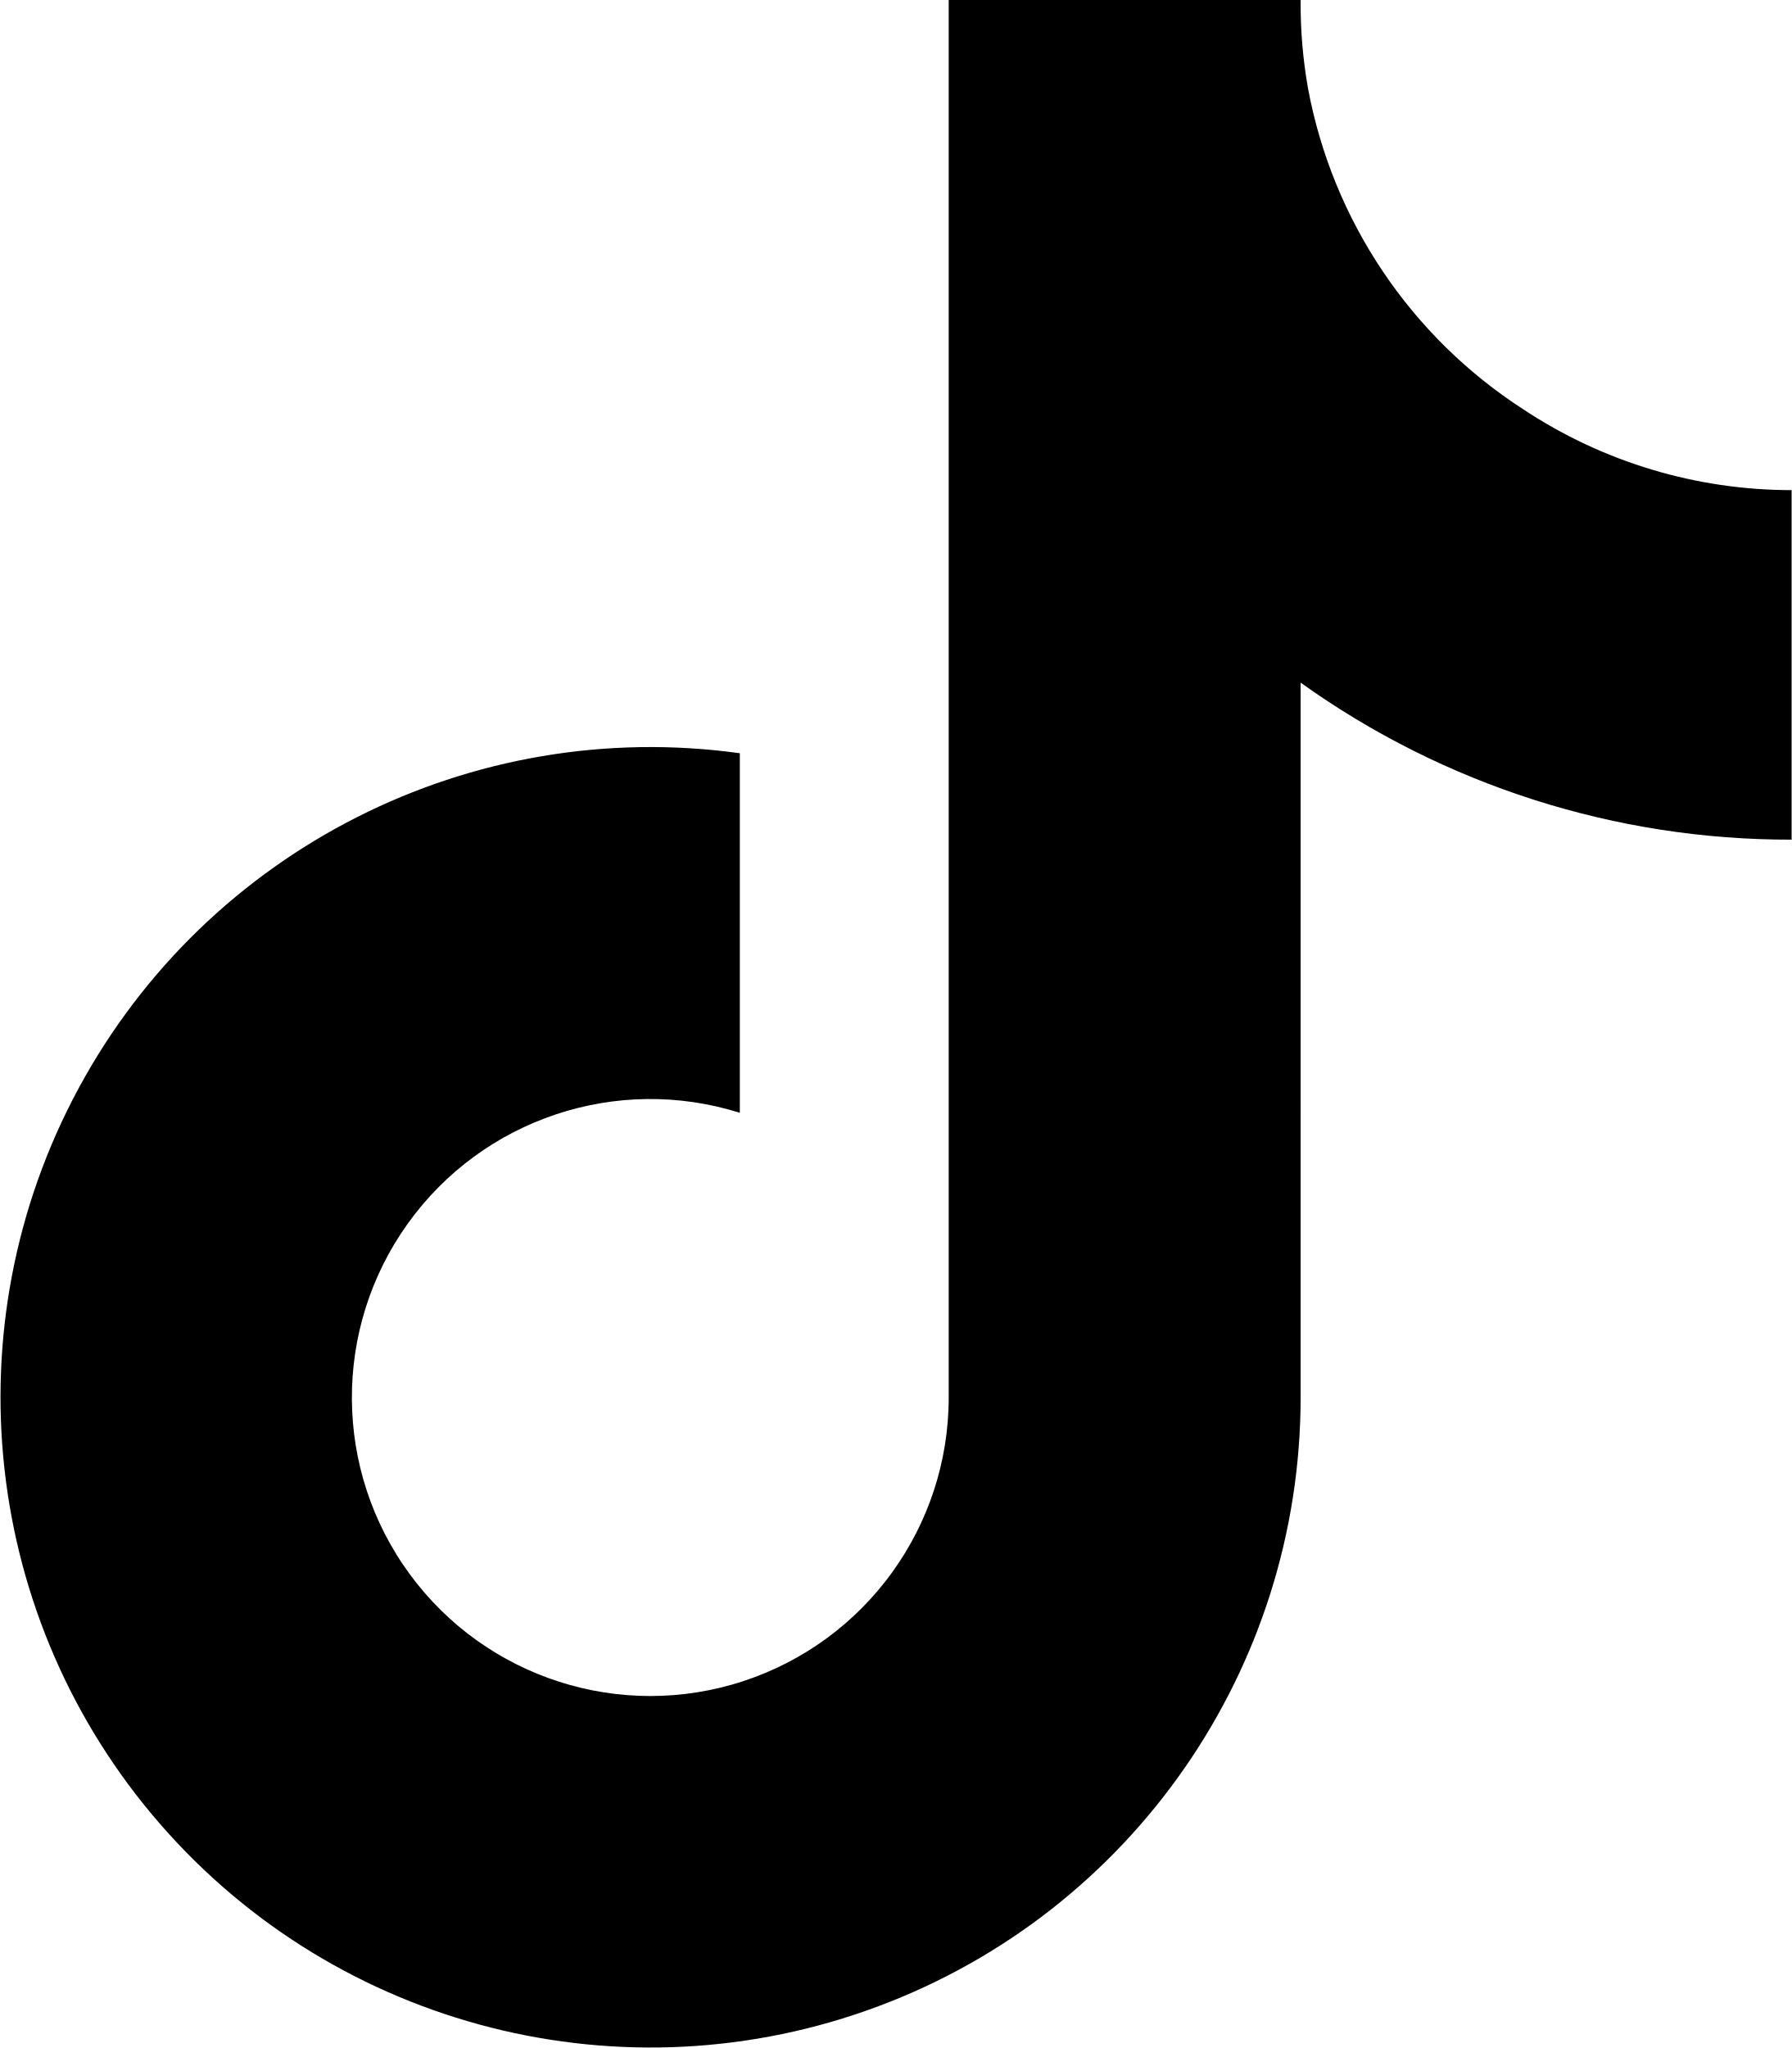
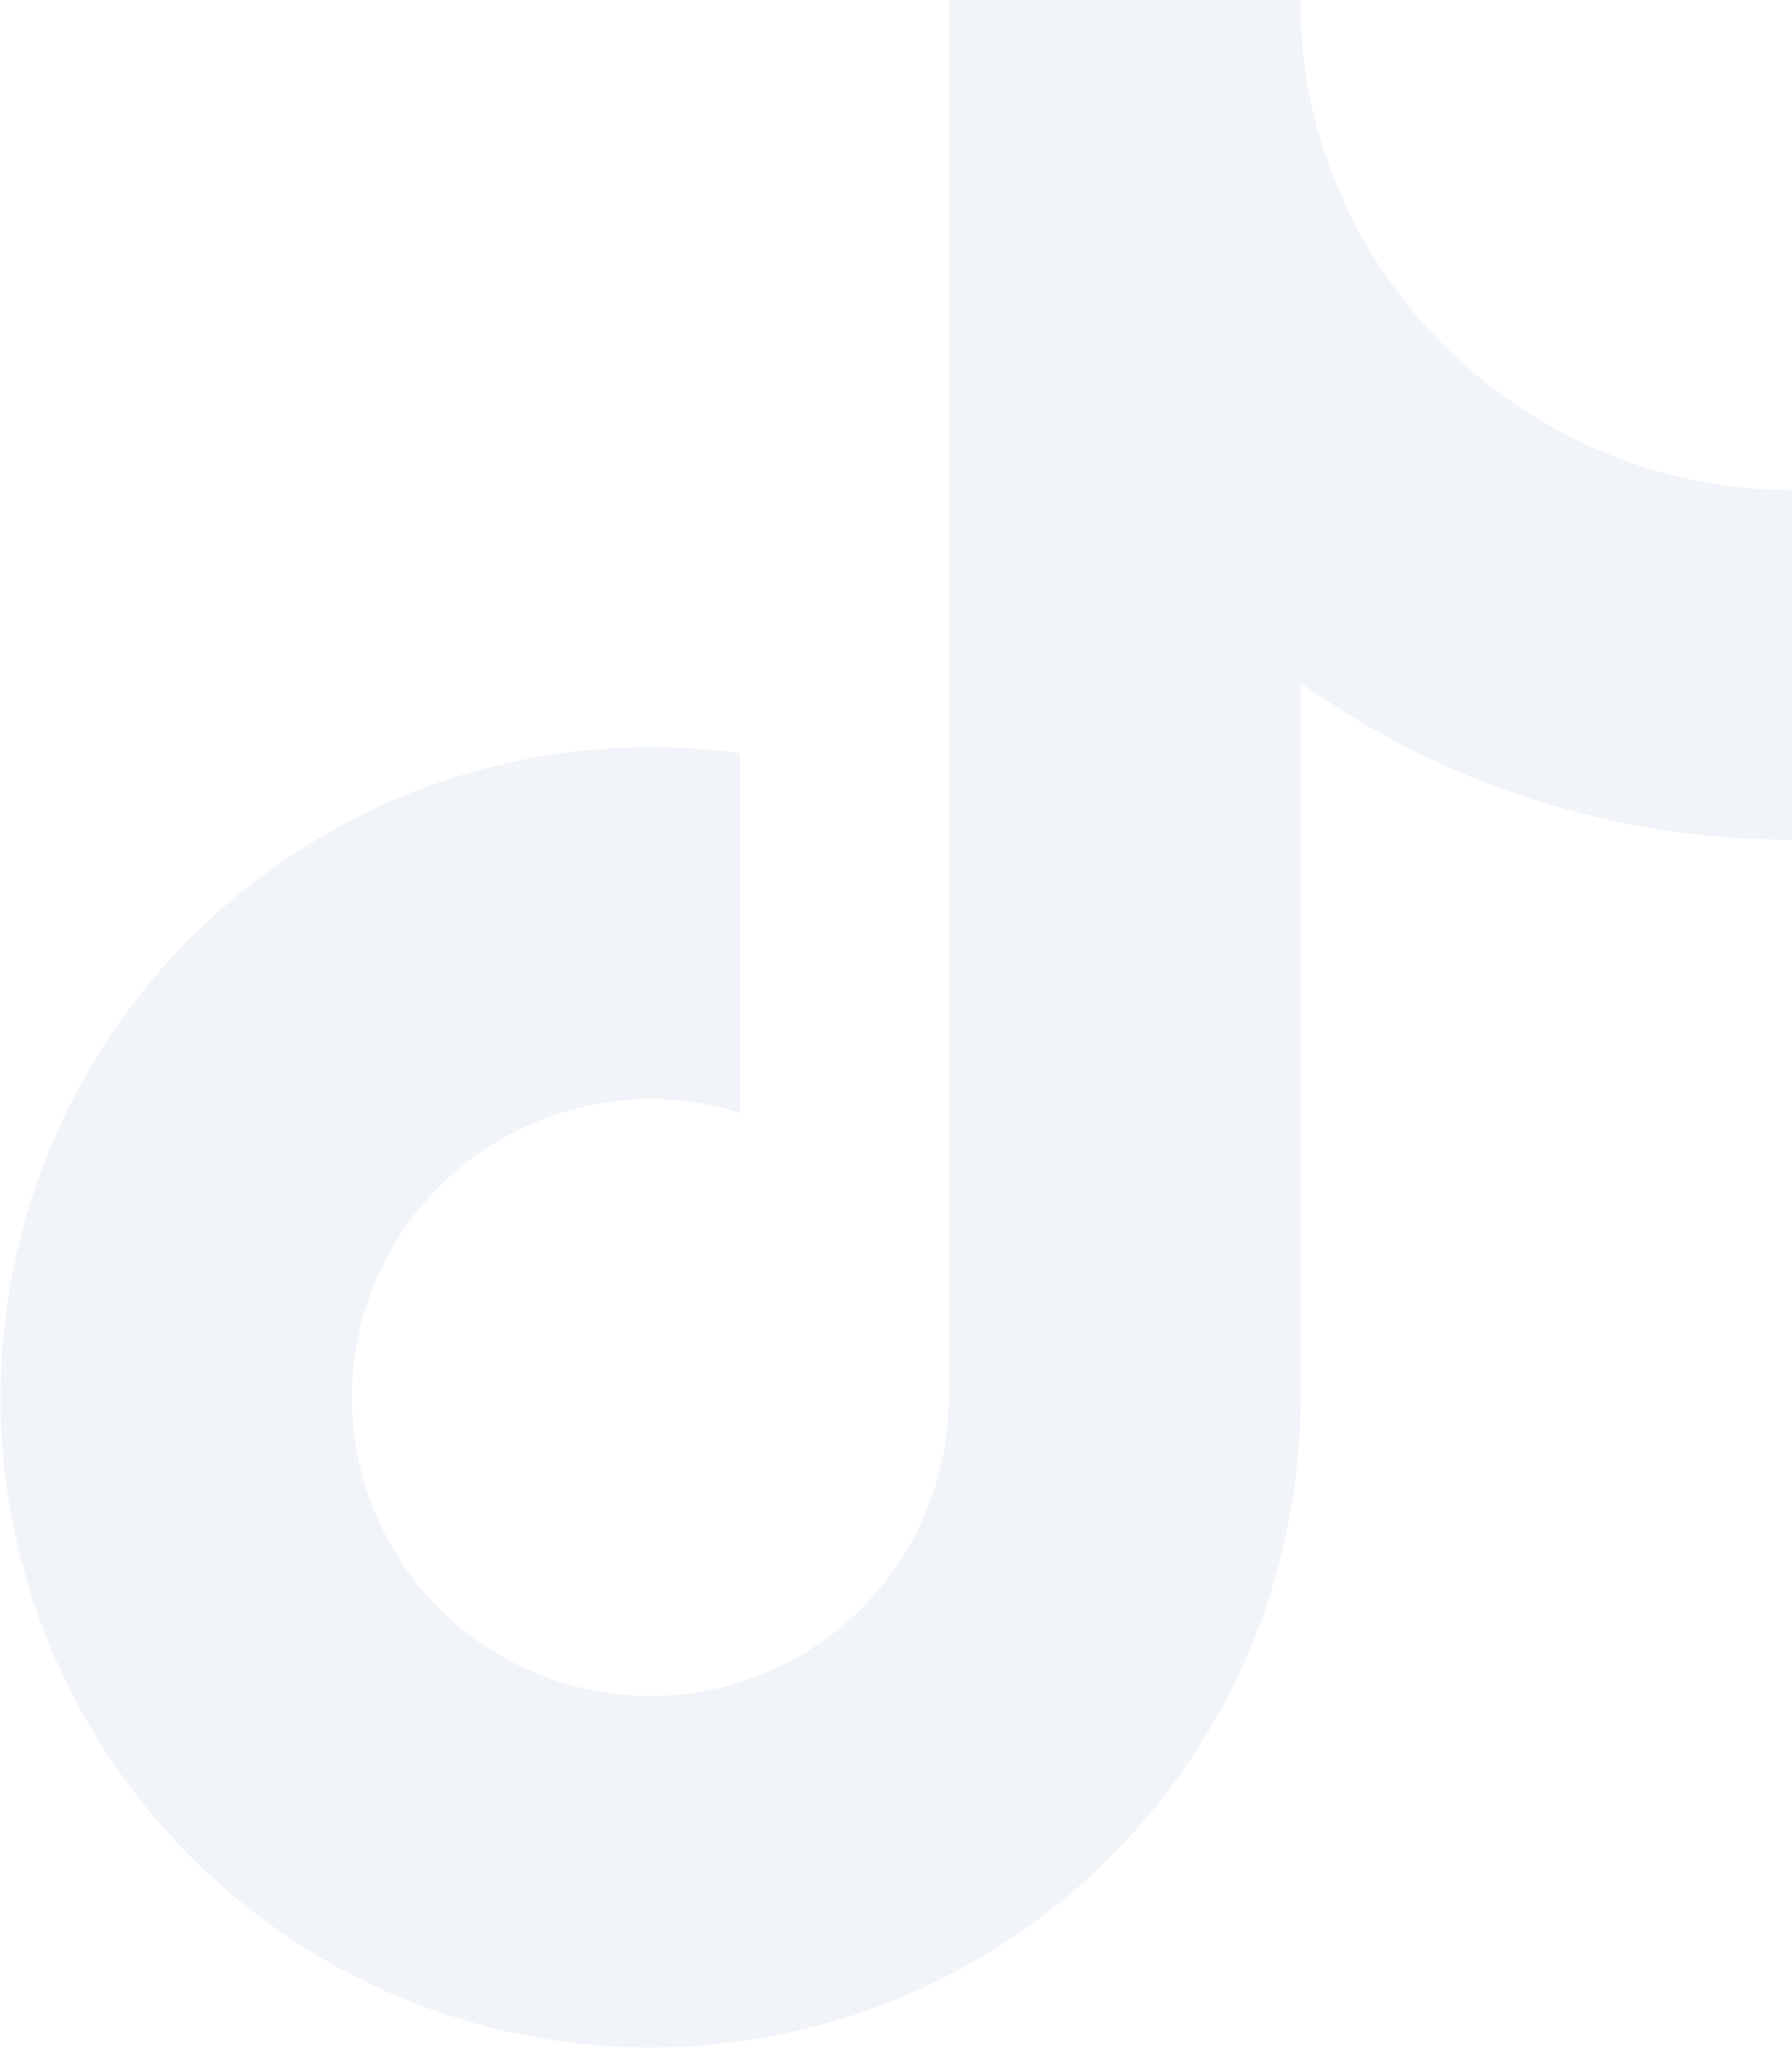
<svg xmlns="http://www.w3.org/2000/svg" viewBox="0 0 448 512">
+   <style>svg{fill:#f1f4f8}</style>
  <path d="M448,209.91a210.06,210.06,0,0,1-122.77-39.25V349.38A162.55,162.55,0,1,1,185,188.31V278.2a74.62,74.62,0,1,0,52.23,71.18V0l88,0a121.18,121.18,0,0,0,1.86,22.17h0A122.18,122.18,0,0,0,381,102.39a121.43,121.43,0,0,0,67,20.14Z" />
</svg>
